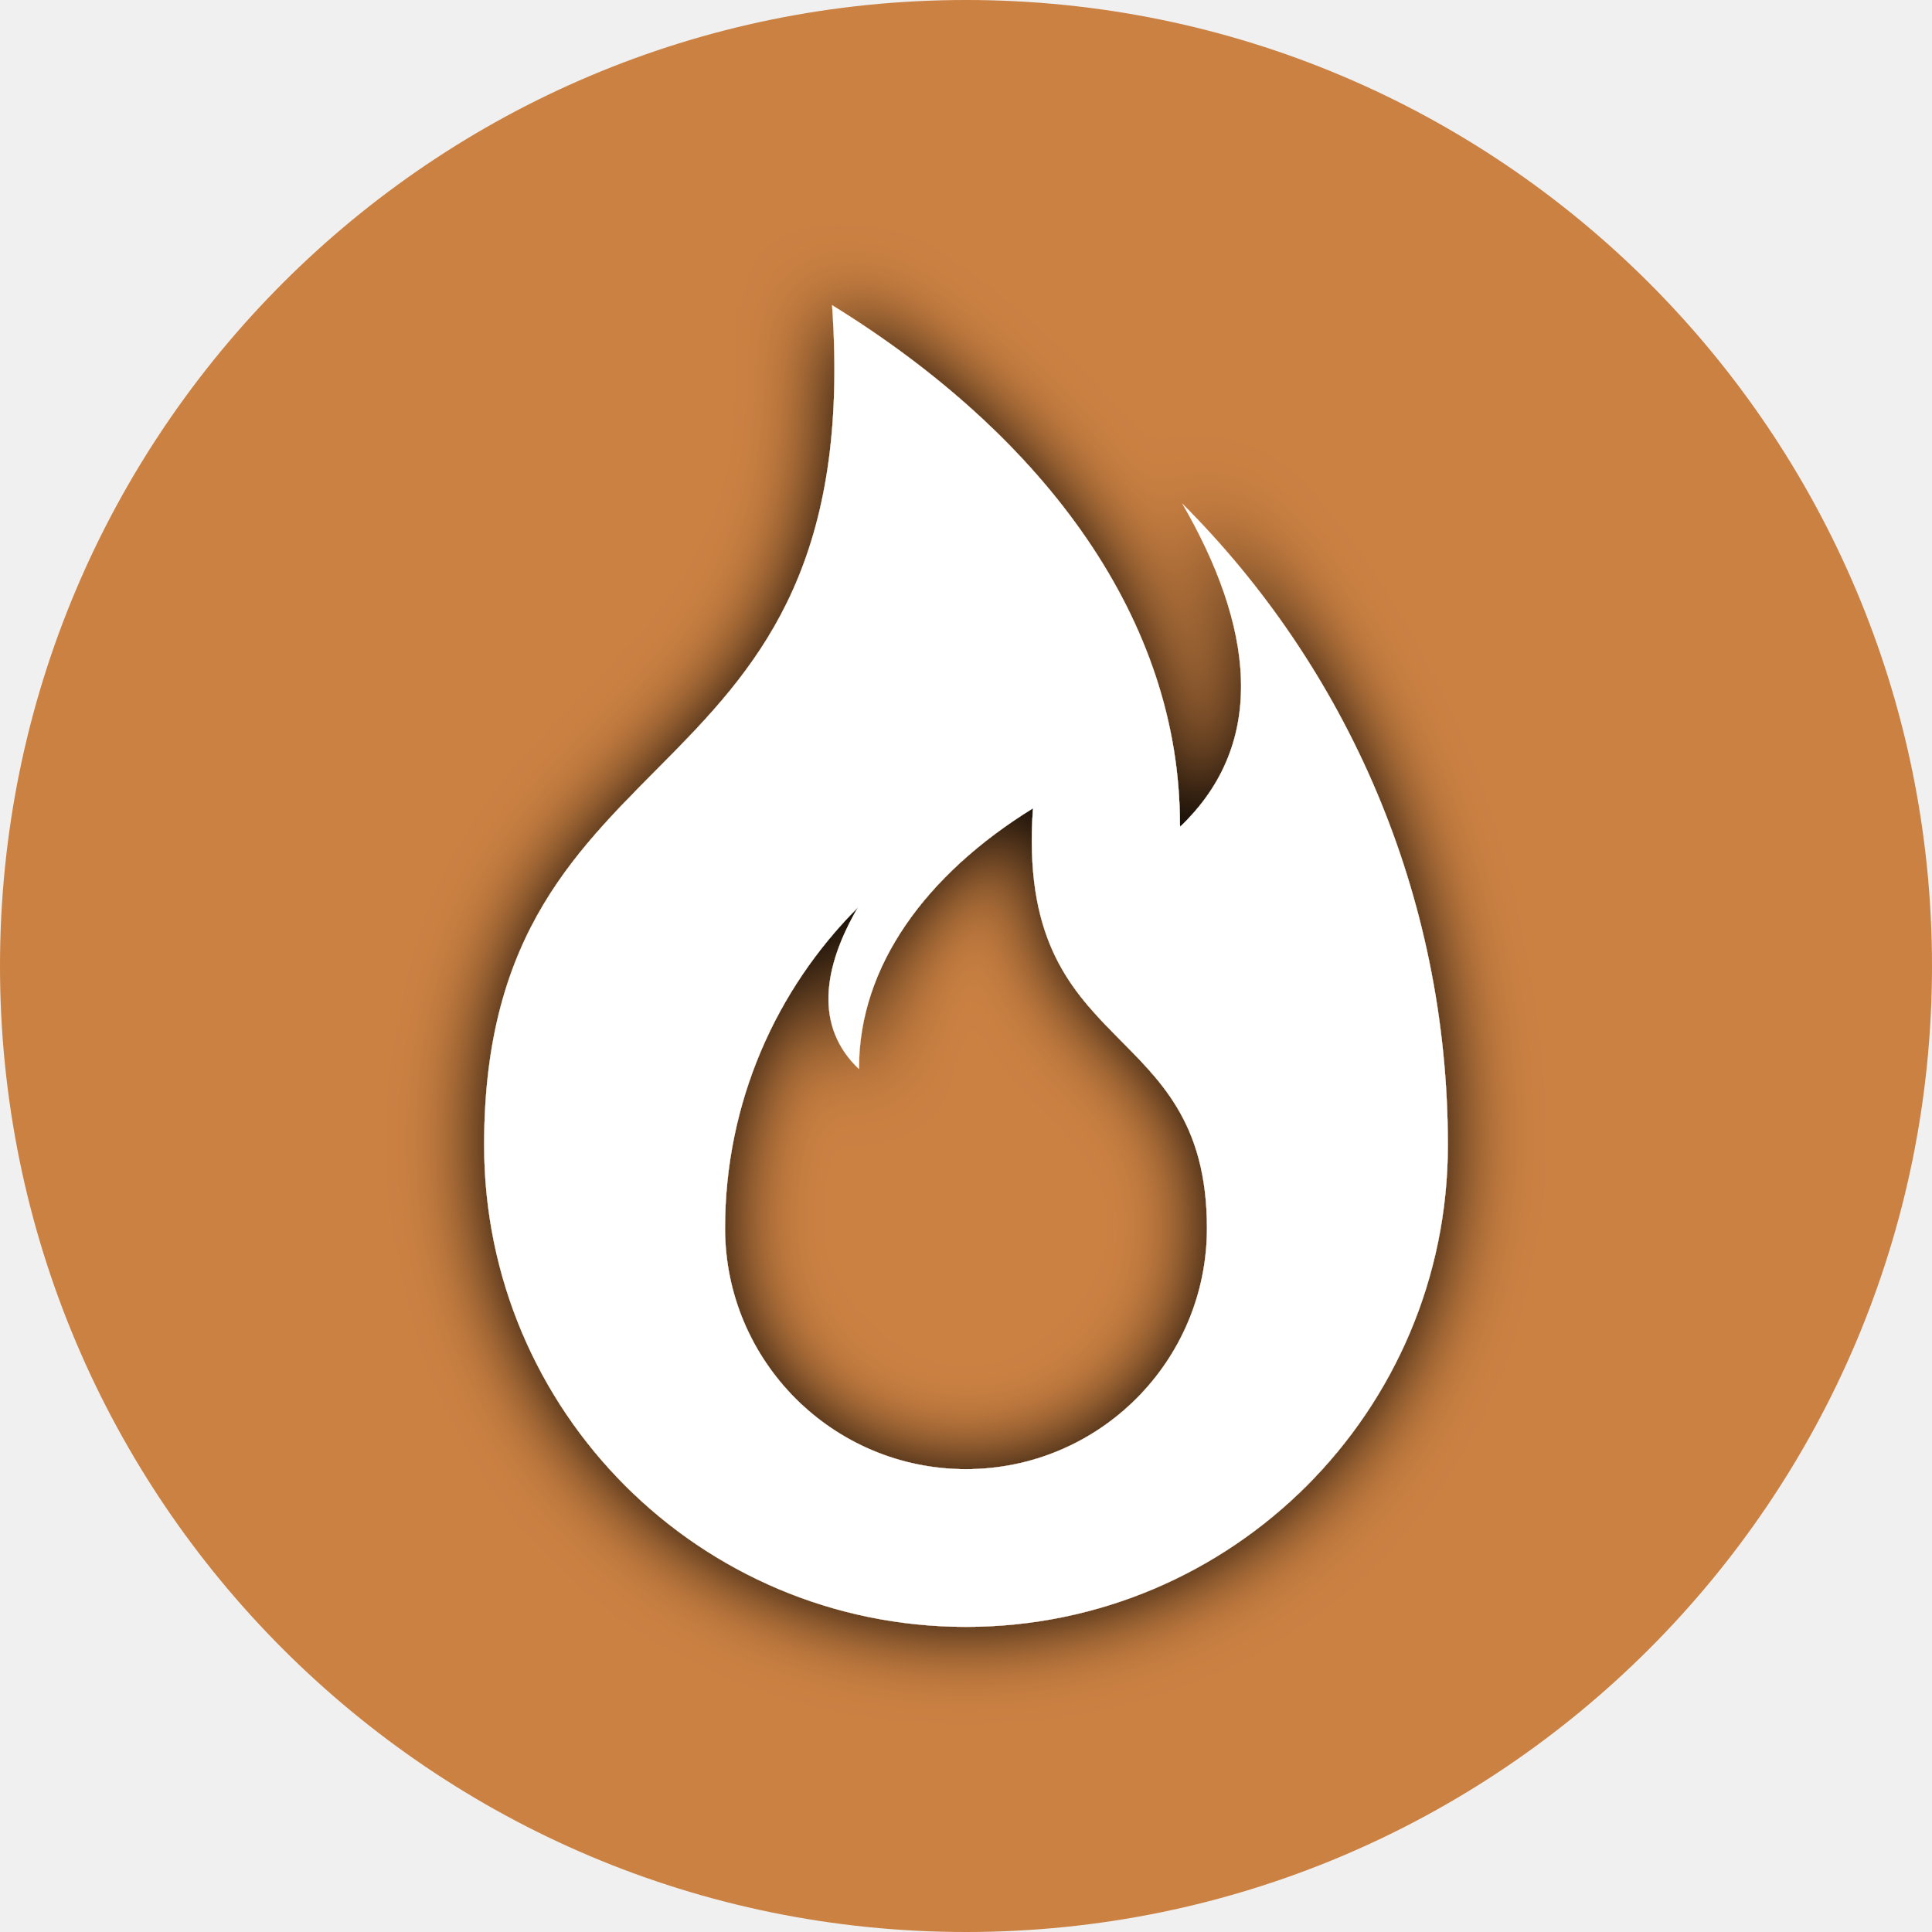
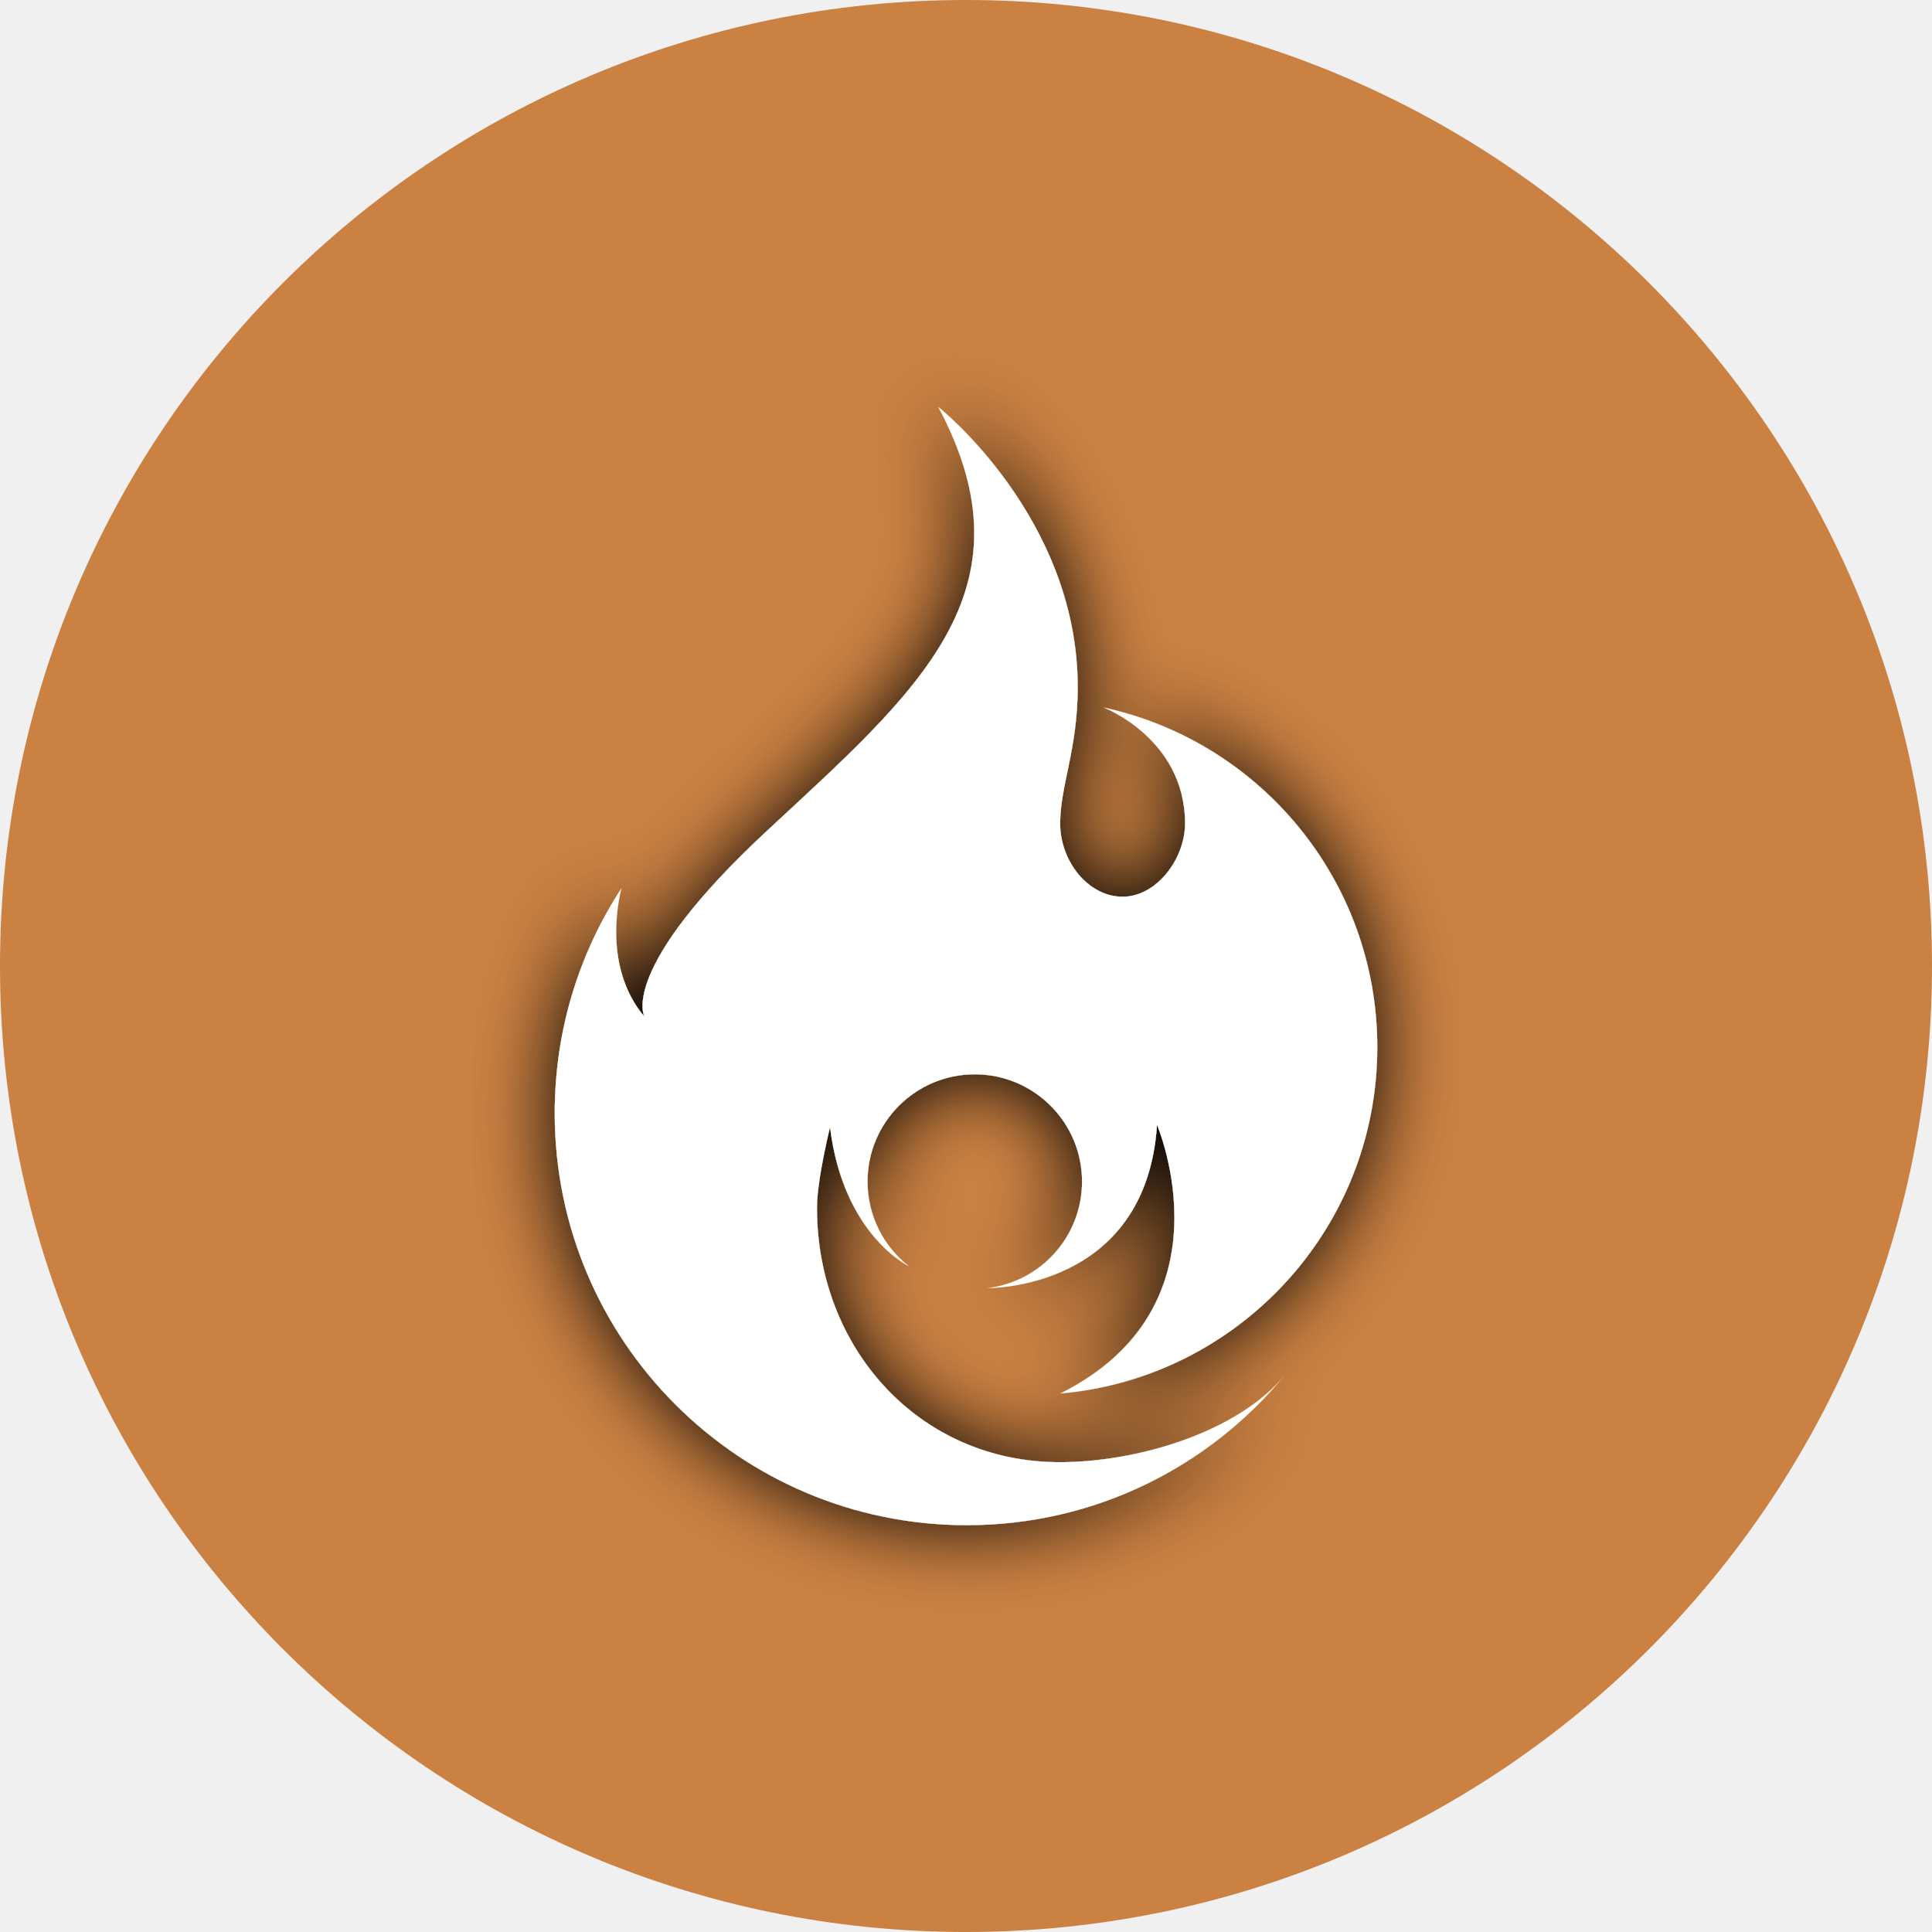
- <svg xmlns="http://www.w3.org/2000/svg" version="1.1" id="Layer_1" x="0px" y="0px" width="330px" height="330px" viewBox="0 0 330 330" enable-background="new 0 0 330 330" xml:space="preserve">
-   <filter id="shadow">
-     <feOffset dy="0" dx="0" in="SourceAlpha" result="offOut" />
-     <feGaussianBlur in="offOut" stdDeviation="7" result="blurOut" />
-     <feBlend in="SourceGraphic" in2="blurOut" mode="normal" />
-   </filter>
-   <g id="Layer_1_1_">
-     <g id="Layer_2_2_">
-       <circle fill="#CB8142" cx="165" cy="165" r="165" />
+ <svg xmlns="http://www.w3.org/2000/svg" version="1.1" x="0px" y="0px" width="330px" height="330px" viewBox="0 0 330 330" enable-background="new 0 0 330 330" xml:space="preserve">
+   <defs>
+     <filter id="shadow">
+       <feOffset result="offOut" in="SourceAlpha" dx="0" dy="0" />
+       <feGaussianBlur result="blurOut" in="offOut" stdDeviation="7" />
+       <feBlend in="SourceGraphic" in2="blurOut" mode="normal" />
+     </filter>
+   </defs>
+   <g id="Layer_1">
+     <g id="Layer_2">
+       <circle fill="#cb8142" cx="165" cy="165" r="165" />
    </g>
  </g>
-   <path filter="url(#shadow)" fill="#FFFFFF" d="M201.913,85.982c12.037,20.713,14.867,40.756-0.324,55.222l-0.051-0.426  c0-34.625-22.704-65.974-59.422-88.663c6.153,86.586-59.424,70.264-59.424,143.461c0,45.459,36.849,82.309,82.308,82.309  c45.458,0,82.308-36.85,82.308-82.309C247.308,152.776,229.961,114.027,201.913,85.982z M165,250.942  c-22.729,0-41.154-18.425-41.154-41.154c0-21.399,8.674-40.774,22.697-54.797c-6.018,10.356-7.434,20.378,0.162,27.61l0.025-0.213  c0-17.312,11.353-32.986,29.711-44.331c-3.076,43.293,29.713,35.132,29.713,71.73C206.154,232.518,187.729,250.942,165,250.942z" />
+   <g id="Layer_2_1_" filter="url(#shadow)">
+     <path fill="#FFFFFF" d="M188.521,120.85c26.718,5.796,46.729,29.574,46.729,58.025c0,31.033-23.804,56.502-54.148,59.148   c29.875-14.875,16.523-45.898,16.523-45.898c-1.875,28.375-29.014,27.895-29.014,27.895c9.12-1.047,16.209-8.797,16.209-18.199   c0-10.117-8.206-18.32-18.319-18.32c-10.119,0-18.319,8.203-18.319,18.32c0,5.877,2.769,11.109,7.074,14.463   c0,0-11.205-5.266-13.48-23.773c0,0-2.234,8.969-2.234,13.789c0,23.998,17.453,43.451,41.45,43.451   c13.487,0,30.48-5.207,38.45-14.85c-12.909,15.643-32.445,25.613-54.311,25.613c-38.87,0-70.381-31.512-70.381-70.383   c0-14.184,4.195-27.386,11.413-38.436c0,0-3.746,12.973,3.92,21.973c0,0-4.667-8,21-31.834c25.667-23.833,46-40.861,29.167-72.347   c0,0,23.833,18.847,23.833,47.847c0,10.667-2.999,16.834-2.999,23.334s4.832,12.5,10.666,12.5s10.667-6.5,10.667-12.5   C202.417,126.16,188.521,120.85,188.521,120.85z" />
+   </g>
</svg>
